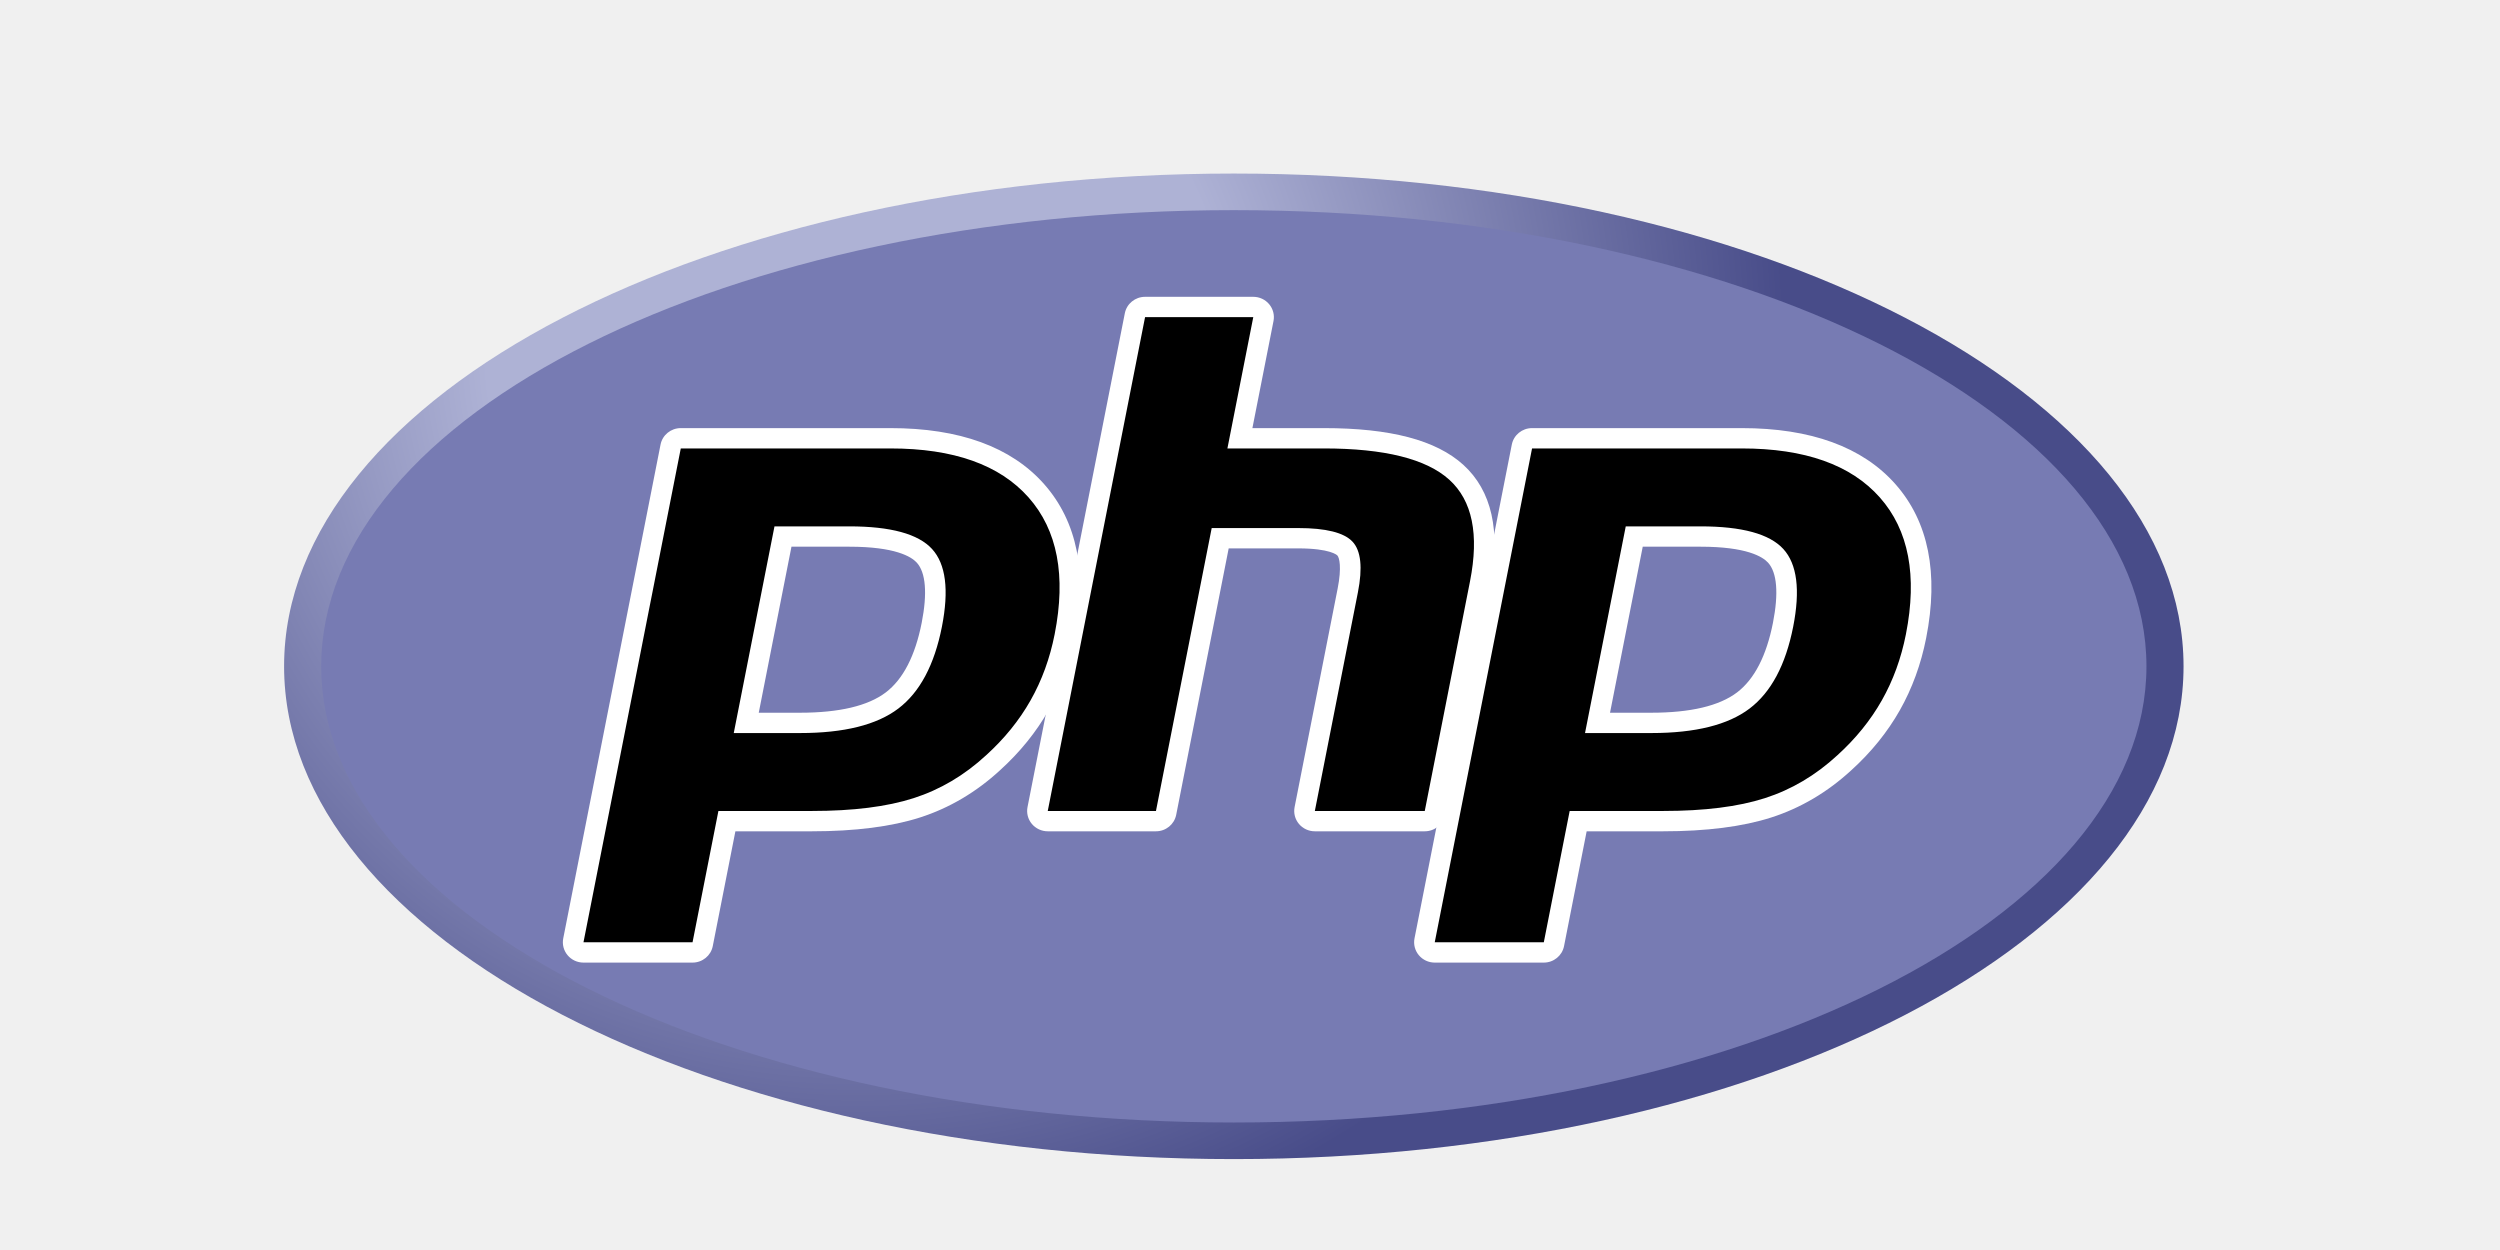
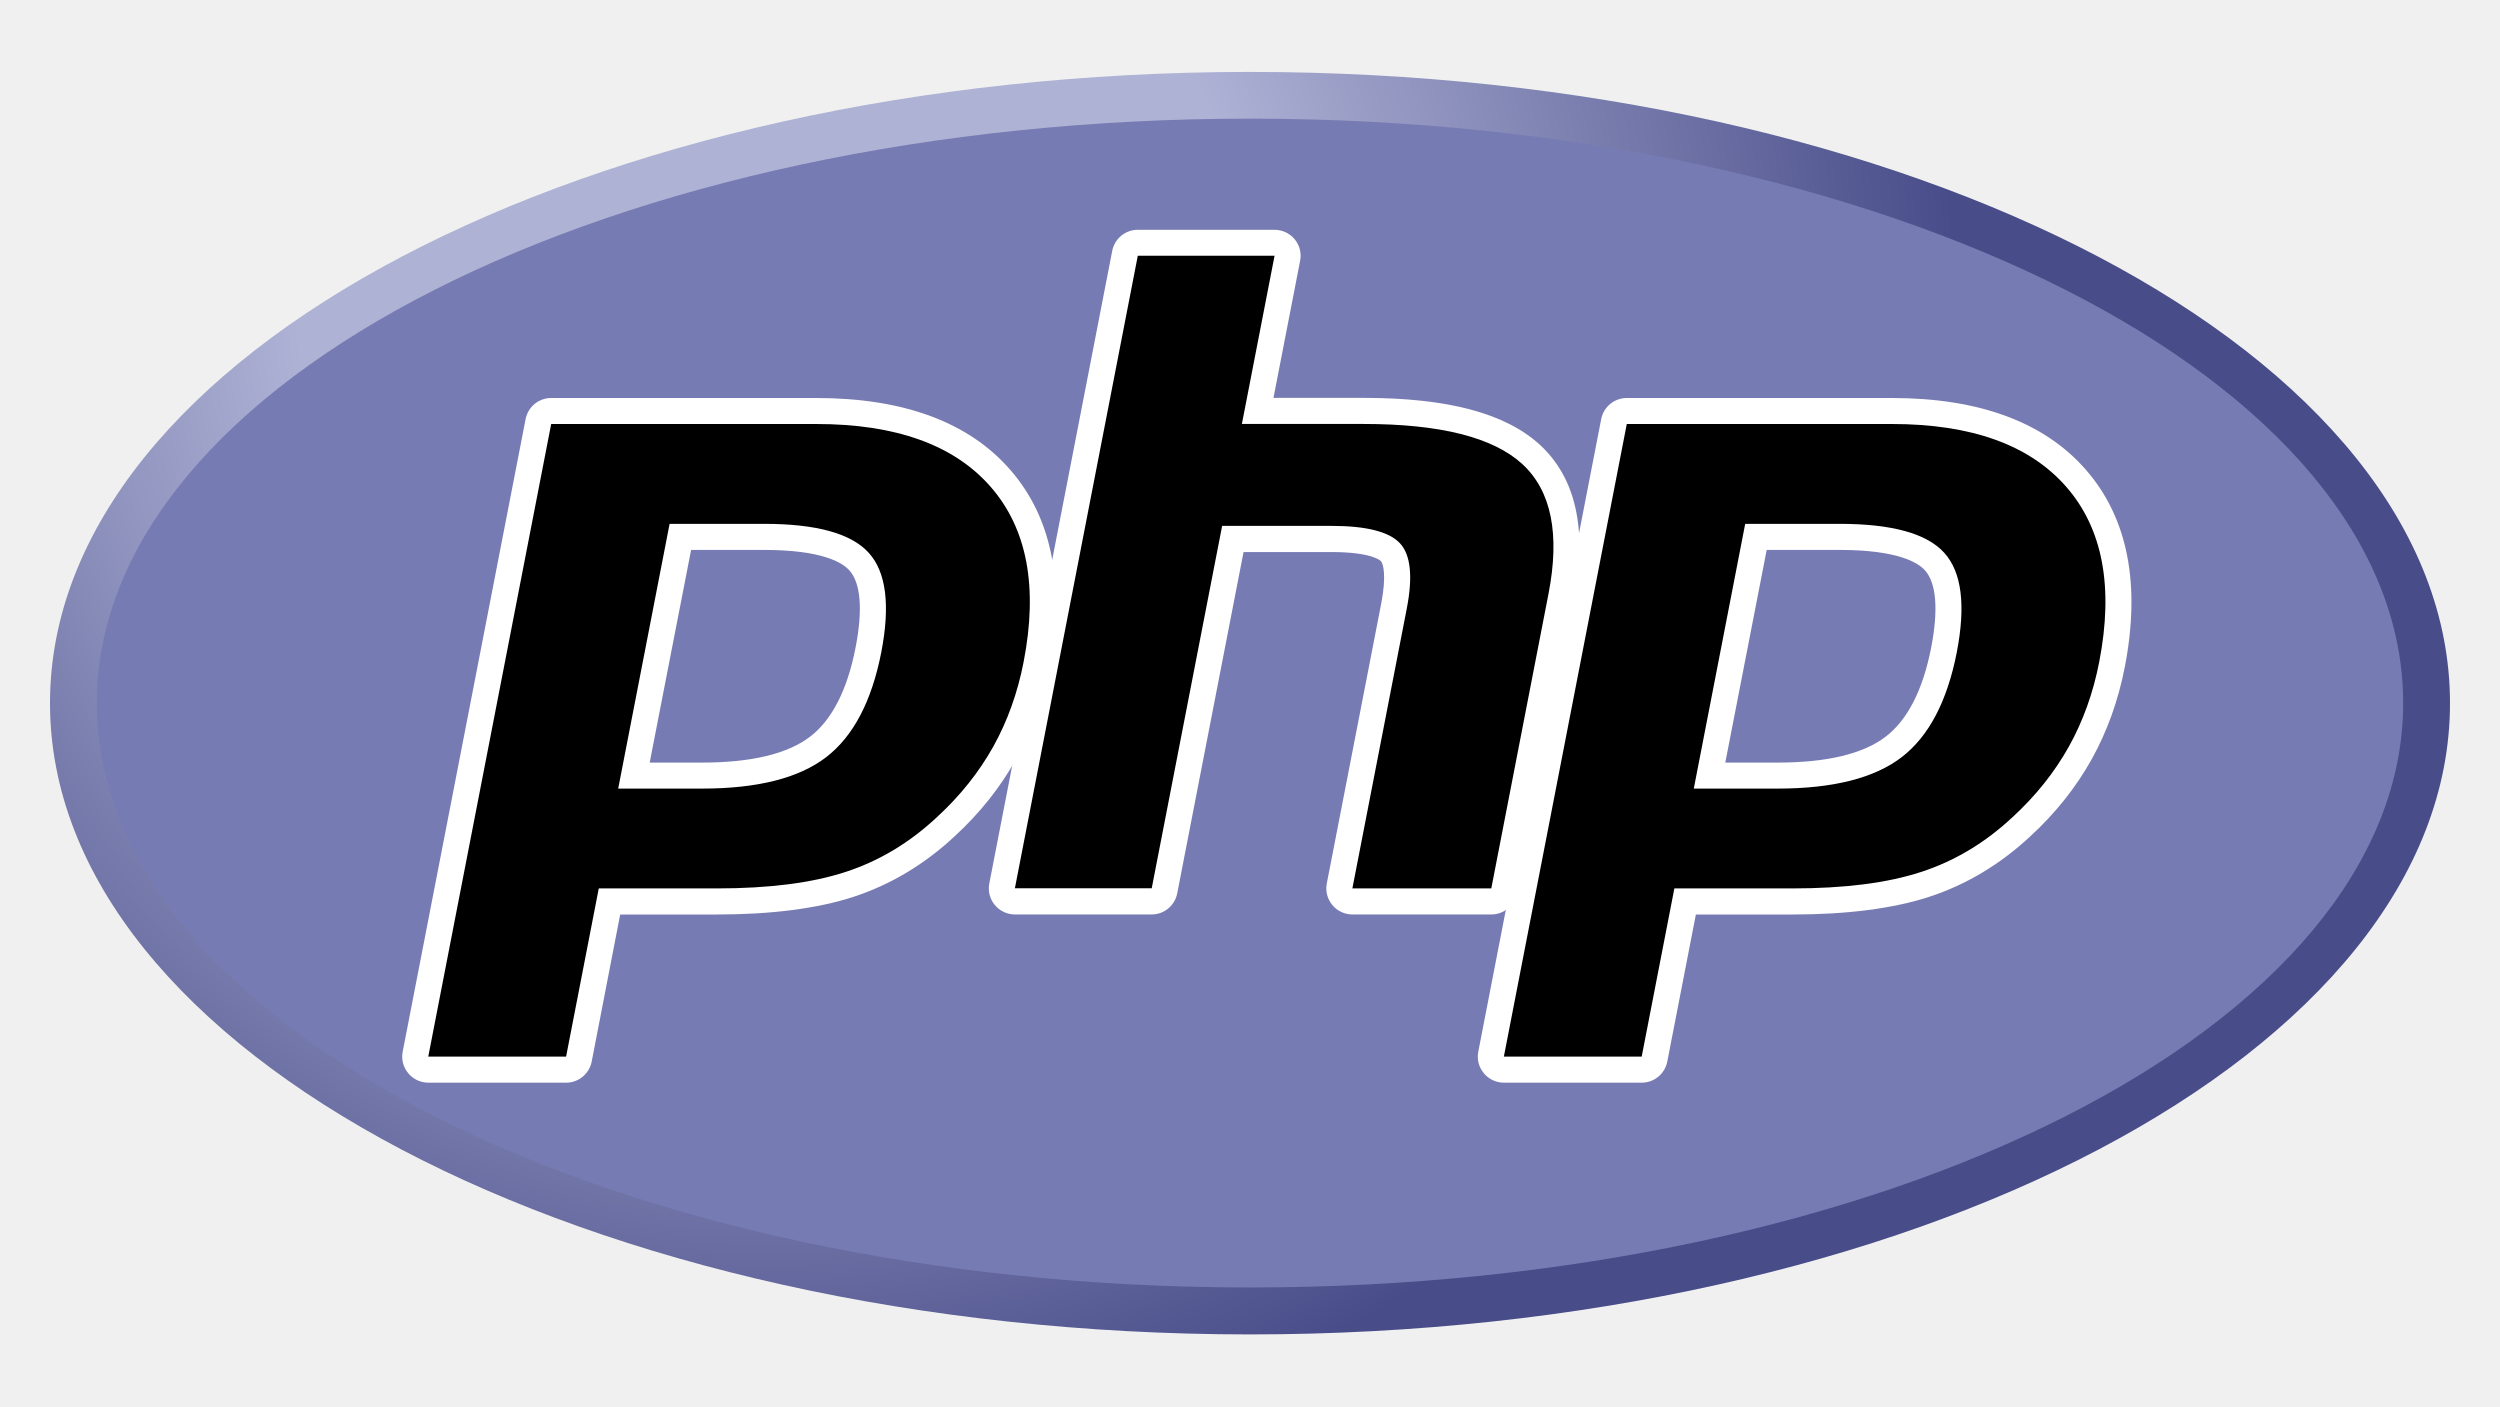
- <svg xmlns="http://www.w3.org/2000/svg" height="60" width="120">
-   <defs>
-     <clipPath id="A">
-       <path d="M11.52 162C11.52 81.677 135.307 16.56 288 16.56S564.48 81.677 564.48 162 440.693 307.44 288 307.44 11.52 242.322 11.52 162" />
+ <svg xmlns="http://www.w3.org/2000/svg" xmlns:xlink="http://www.w3.org/1999/xlink" version="1.1" id="svg3430" x="0" y="0" viewBox="0 0 3000 1687.5" style="enable-background:new 0 0 3000 1687.5" xml:space="preserve">
+   <style>.st5{fill:#fff}</style>
+   <g id="g3440">
+     <defs>
+       <path id="SVGID_1_" d="M60 843.8c0 418.3 644.7 757.5 1440 757.5s1440-339.1 1440-757.5c0-418.3-644.7-757.5-1440-757.5S60 425.4 60 843.8" />
+     </defs>
+     <clipPath id="SVGID_2_">
+       <use xlink:href="#SVGID_1_" style="overflow:visible" />
    </clipPath>
-     <radialGradient cx="0" cy="0" fx="0" fy="0" gradientTransform="matrix(363.0579,0,0,-363.0579,177.52,256.3071)" gradientUnits="userSpaceOnUse" id="B" r="1" spreadMethod="pad">
-       <stop offset="0" stop-color="#aeb2d5" />
-       <stop offset=".3" stop-color="#aeb2d5" />
-       <stop offset=".75" stop-color="#484c89" />
-       <stop offset="1" stop-color="#484c89" />
-     </radialGradient>
-     <clipPath id="C">
-       <path d="M0 324h576V0H0v324z" />
+     <g id="g3442" style="clip-path:url(#SVGID_2_)">
+       <g id="g3448">
+         <g id="g3450">
+           <radialGradient id="path3462_1_" cx="1104.855" cy="984.043" r="4.167" gradientTransform="matrix(453.8224 0 0 -453.8224 -500483.281 446933.344)" gradientUnits="userSpaceOnUse">
+             <stop offset="0" style="stop-color:#aeb2d5" />
+             <stop offset=".3" style="stop-color:#aeb2d5" />
+             <stop offset=".75" style="stop-color:#484c89" />
+             <stop offset="1" style="stop-color:#484c89" />
+           </radialGradient>
+           <path id="path3462" d="M60 843.8c0 418.3 644.7 757.5 1440 757.5s1440-339.1 1440-757.5c0-418.3-644.7-757.5-1440-757.5S60 425.4 60 843.8" style="fill:url(#path3462_1_)" />
+         </g>
+       </g>
+     </g>
+   </g>
+   <g id="g3464">
+     <defs>
+       <path id="SVGID_3_" d="M0 0h3000v1687.5H0z" />
+     </defs>
+     <clipPath id="SVGID_4_">
+       <use xlink:href="#SVGID_3_" style="overflow:visible" />
    </clipPath>
-     <clipPath id="D">
-       <path d="M0 324h576V0H0v324z" />
+     <g id="g3466" style="clip-path:url(#SVGID_4_)">
+       <g id="g3472" transform="translate(288 27.36)">
+         <path id="path3474" d="M1212 1517.6c764.2 0 1383.8-314 1383.8-701.3C2595.8 429 1976.3 115 1212 115S-171.8 429-171.8 816.3c.1 387.4 619.6 701.3 1383.8 701.3" style="fill:#777bb3" />
+       </g>
+     </g>
+   </g>
+   <g id="g3476">
+     <defs>
+       <path id="SVGID_5_" d="M0 0h3000v1687.5H0z" />
+     </defs>
+     <clipPath id="SVGID_6_">
+       <use xlink:href="#SVGID_5_" style="overflow:visible" />
    </clipPath>
-   </defs>
-   <g transform="matrix(.164883 0 0 -.162632 11.73708 58.32988)">
-     <g clip-path="url(#A)">
-       <path d="M11.52 162C11.52 81.677 135.307 16.56 288 16.56S564.48 81.677 564.48 162 440.693 307.44 288 307.44 11.52 242.322 11.52 162" fill="url(#B)" />
-     </g>
-     <g clip-path="url(#C)">
-       <path d="M288 27.36c146.73 0 265.68 60.28 265.68 134.64S434.73 296.64 288 296.64 22.32 236.36 22.32 162 141.27 27.36 288 27.36" fill="#777bb3" />
-     </g>
-     <g clip-path="url(#D)">
-       <path d="M161.734 145.307c12.065 0 21.072 2.225 26.77 6.61 5.638 4.34 9.532 11.862 11.573 22.353 1.903 9.806 1.178 16.653-2.154 20.348-3.407 3.774-10.773 5.688-21.893 5.688h-19.28l-10.69-55h15.673zM98.67 77.557c-.895 0-1.745.4-2.314 1.092a3 3 0 0 0-.63 2.48l28.328 145.75a3 3 0 0 0 2.945 2.427h61.054c19.188 0 33.47-5.2 42.447-15.487 9.025-10.33 11.812-24.772 8.283-42.92-1.436-7.394-3.906-14.26-7.34-20.41-3.44-6.155-7.984-11.85-13.51-16.93-6.616-6.192-14.104-10.682-22.236-13.324-8.003-2.607-18.28-3.93-30.548-3.93h-24.722l-7.06-36.322a3 3 0 0 0-2.944-2.428H98.67z" />
-       <path d="M159.224 197.307h16.808c13.42 0 18.083-2.945 19.667-4.7 2.628-2.914 3.124-9.058 1.435-17.767-1.898-9.75-5.416-16.663-10.458-20.545-5.162-3.974-13.554-5.988-24.94-5.988H149.7l9.523 49zm28.83 35H127a6 6 0 0 1-5.889-4.855L92.783 81.7a6 6 0 0 1 5.889-7.144h31.75a6 6 0 0 1 5.89 4.855l6.588 33.895h22.25c12.582 0 23.174 1.372 31.48 4.077 8.54 2.775 16.4 7.48 23.354 13.984 5.752 5.292 10.5 11.232 14.08 17.657s6.17 13.594 7.668 21.302c3.715 19.104.697 34.402-8.97 45.466-9.572 10.958-24.614 16.514-44.706 16.514m-45.633-90h19.313c12.8 0 22.336 2.41 28.6 7.234s10.492 12.875 12.688 24.157c2.1 10.832 1.144 18.476-2.87 22.93s-12.06 6.68-24.12 6.68h-21.754l-11.856-61m45.633 84c18.367 0 31.766-4.82 40.188-14.46s10.957-23.098 7.597-40.375c-1.383-7.117-3.722-13.624-7.015-19.52s-7.602-11.293-12.922-16.184c-6.34-5.933-13.383-10.16-21.133-12.68-7.75-2.525-17.62-3.782-29.62-3.782h-27.196l-7.53-38.75h-31.75L127 226.307h61.055" fill="#fff" />
-       <path d="M311.583 116.307c-.896 0-1.745.4-2.314 1.092s-.802 1.6-.63 2.48l12.53 64.49c1.192 6.133.898 10.535-.827 12.395-1.056 1.137-4.228 3.044-13.607 3.044h-22.702l-15.755-81.072a3 3 0 0 0-2.945-2.428h-31.5a3 3 0 0 0-2.945 3.572l28.328 145.75a3 3 0 0 0 2.945 2.427h31.5a3 3 0 0 0 2.945-3.572l-6.836-35.178h24.422c18.605 0 31.22-3.28 38.57-10.028 7.5-6.884 9.827-17.89 6.947-32.72l-13.18-67.825a3 3 0 0 0-2.945-2.428h-32z" />
-       <path d="M293.66 271.057h-31.5a6 6 0 0 1-5.89-4.855l-28.328-145.75a6 6 0 0 1 5.89-7.144h31.5a6 6 0 0 1 5.89 4.855l15.283 78.645h20.23c9.363 0 11.328-2 11.407-2.086.568-.61 1.315-3.44.082-9.78l-12.53-64.49a6 6 0 0 1 5.89-7.144h32a6 6 0 0 1 5.89 4.855l13.18 67.825c3.093 15.92.447 27.864-7.86 35.5-7.928 7.28-21.208 10.82-40.6 10.82h-20.784l6.143 31.605a6 6 0 0 1-5.89 7.145m0-6l-7.53-38.75h28.062c17.657 0 29.836-3.082 36.54-9.238s8.71-16.14 6.032-29.938l-13.18-67.824h-32l12.53 64.488c1.426 7.336.902 12.34-1.574 15.008s-7.746 4.004-15.805 4.004H281.56l-16.226-83.5h-31.5l28.328 145.75h31.5" fill="#fff" />
-       <path d="M409.55 145.307c12.065 0 21.072 2.225 26.77 6.61 5.638 4.34 9.532 11.86 11.574 22.353 1.903 9.806 1.178 16.653-2.155 20.348-3.407 3.774-10.773 5.688-21.893 5.688h-19.28l-10.69-55h15.673zm-63.062-67.75c-.895 0-1.745.4-2.314 1.092a3 3 0 0 0-.631 2.48l28.328 145.75a3 3 0 0 0 2.946 2.427h61.053c19.19 0 33.47-5.2 42.448-15.487 9.025-10.33 11.81-24.77 8.283-42.92-1.438-7.394-3.907-14.26-7.342-20.41-3.44-6.155-7.984-11.85-13.51-16.93-6.616-6.192-14.104-10.682-22.236-13.324-8.003-2.607-18.28-3.93-30.548-3.93H388.24l-7.057-36.322a3 3 0 0 0-2.946-2.428h-31.75z" />
-       <path d="M407.04 197.307h16.808c13.42 0 18.083-2.945 19.667-4.7 2.63-2.914 3.125-9.058 1.435-17.766-1.898-9.75-5.417-16.664-10.458-20.546-5.162-3.974-13.554-5.988-24.94-5.988h-12.033l9.522 49zm28.83 35h-61.054a6 6 0 0 1-5.889-4.855L340.6 81.7a6 6 0 0 1 5.889-7.144h31.75a6 6 0 0 1 5.89 4.855l6.587 33.895h22.25c12.582 0 23.174 1.372 31.48 4.077 8.54 2.775 16.4 7.48 23.356 13.986 5.752 5.29 10.488 11.23 14.078 17.655s6.17 13.594 7.668 21.302c3.715 19.105.697 34.403-8.97 45.467-9.572 10.957-24.613 16.513-44.706 16.513m-45.632-90h19.312c12.8 0 22.336 2.41 28.6 7.234s10.492 12.875 12.688 24.157c2.102 10.832 1.145 18.476-2.87 22.93s-12.06 6.68-24.12 6.68h-21.754l-11.855-61m45.632 84c18.367 0 31.766-4.82 40.188-14.46s10.957-23.098 7.597-40.375c-1.383-7.117-3.722-13.624-7.015-19.52s-7.602-11.293-12.922-16.184c-6.34-5.933-13.383-10.16-21.133-12.68-7.75-2.525-17.62-3.782-29.62-3.782h-27.196l-7.53-38.75h-31.75l28.328 145.75h61.054" fill="#fff" />
+     <g id="g3478" style="clip-path:url(#SVGID_6_)">
+       <g id="g3484" transform="translate(161.734 145.307)">
+         <path id="path3486" d="M680.6 785.4c62.8 0 109.8-11.6 139.4-34.4 29.4-22.6 49.6-61.8 60.3-116.4 9.9-51.1 6.1-86.7-11.2-106-17.7-19.7-56.1-29.6-114-29.6H654.7L599 785.4h81.6zm-328.4 352.9c-4.7 0-9.1-2.1-12.1-5.7s-4.2-8.3-3.3-12.9l147.5-759.1c1.4-7.3 7.9-12.6 15.3-12.6h318c99.9 0 174.3 27.1 221.1 80.7 47 53.8 61.5 129 43.1 223.5-7.5 38.5-20.3 74.3-38.2 106.3-17.9 32.1-41.6 61.7-70.4 88.2-34.5 32.3-73.5 55.6-115.8 69.4-41.7 13.6-95.2 20.5-159.1 20.5H569.7l-36.8 189.2c-1.4 7.3-7.9 12.6-15.3 12.6H352.2z" />
+       </g>
+       <g id="g3488" transform="translate(159.224 197.307)">
+         <path id="path3490" class="st5" d="M670.1 462.6h87.5c69.9 0 94.2 15.3 102.4 24.5 13.7 15.2 16.3 47.2 7.5 92.5-9.9 50.8-28.2 86.8-54.5 107-26.9 20.7-70.6 31.2-129.9 31.2h-62.7l49.7-255.2zm150.1-182.3h-318c-15 0-27.8 10.6-30.7 25.3L324 1064.7c-1.8 9.2.6 18.6 6.6 25.8 5.9 7.2 14.8 11.4 24.1 11.4h165.4c15 0 27.8-10.6 30.7-25.3L585 900.1h115.9c65.5 0 120.7-7.1 164-21.2 44.5-14.5 85.4-39 121.6-72.8 30-27.6 54.6-58.5 73.3-92 18.7-33.5 32.1-70.8 39.9-110.9 19.3-99.5 3.6-179.2-46.7-236.8-49.8-57.2-128.1-86.1-232.8-86.1M582.6 749h100.6c66.7 0 116.3-12.6 149-37.7 32.6-25.1 54.6-67.1 66.1-125.8 10.9-56.4 6-96.2-15-119.4-20.9-23.2-62.8-34.8-125.6-34.8H644.3L582.6 749m237.6-437.5c95.7 0 165.4 25.1 209.3 75.3 43.9 50.2 57.1 120.3 39.6 210.3-7.2 37.1-19.4 71-36.5 101.7-17.2 30.7-39.6 58.8-67.3 84.3-33 30.9-69.7 52.9-110.1 66-40.4 13.2-91.8 19.7-154.3 19.7H559.3l-39.2 201.8H354.7l147.5-759.1h318" />
+       </g>
+       <g id="g3492" transform="translate(311.583 116.307)">
+         <path id="path3494" d="M1311.2 965.4c-4.7 0-9.1-2.1-12.1-5.7s-4.2-8.3-3.3-12.9l65.3-335.9c6.2-31.9 4.7-54.9-4.3-64.6-5.5-5.9-22-15.9-70.9-15.9h-118.2l-82.1 422.3c-1.4 7.3-7.9 12.6-15.3 12.6h-164c-4.7 0-9.1-2.1-12.1-5.7s-4.2-8.3-3.3-12.9l147.5-759.1c1.4-7.3 7.9-12.6 15.3-12.6h164.1c4.7 0 9.1 2.1 12.1 5.7s4.2 8.3 3.3 12.9l-35.6 183.2h127.2c96.9 0 162.6 17.1 200.9 52.2 39 35.9 51.2 93.2 36.2 170.4l-68.6 353.3c-1.4 7.3-7.9 12.6-15.3 12.6h-166.8z" />
+       </g>
+       <g id="g3496" transform="translate(293.661 271.057)">
+         <path id="path3498" class="st5" d="M1235.8 4.7h-164.1c-15 0-27.8 10.6-30.7 25.3L893.5 789.1c-1.8 9.2.6 18.6 6.6 25.8 5.9 7.2 14.8 11.4 24.1 11.4h164.1c15 0 27.8-10.6 30.7-25.3l79.6-409.6H1304c48.8 0 59 10.4 59.4 10.9 3 3.2 6.8 17.9.4 50.9l-65.3 335.9c-1.8 9.2.6 18.6 6.6 25.8 5.9 7.2 14.8 11.4 24.1 11.4h166.7c15 0 27.8-10.6 30.7-25.3l68.6-353.3c16.1-82.9 2.3-145.1-40.9-184.9-41.3-37.9-110.5-56.4-211.5-56.4h-108.3l32-164.6c1.8-9.2-.6-18.6-6.6-25.8-5.9-7.1-14.7-11.3-24.1-11.3m0 31.2-39.2 201.8h146.2c92 0 155.4 16.1 190.3 48.1 34.9 32.1 45.4 84.1 31.4 155.9L1495.9 795h-166.7l65.3-335.9c7.4-38.2 4.7-64.3-8.2-78.2C1373.4 367 1346 360 1304 360h-131.1l-84.5 434.9H924.2l147.5-759.1h164.1" />
+       </g>
+       <g id="g3500" transform="translate(409.55 145.307)">
+         <path id="path3502" d="M1723.5 785.4c62.8 0 109.8-11.6 139.4-34.4 29.4-22.6 49.6-61.8 60.3-116.4 9.9-51.1 6.1-86.7-11.2-106-17.7-19.7-56.1-29.6-114-29.6h-100.4l-55.7 286.5h81.6zm-328.4 352.9c-4.7 0-9.1-2.1-12.1-5.7s-4.2-8.3-3.3-12.9l147.5-759.1c1.4-7.3 7.9-12.6 15.3-12.6h318c99.9 0 174.3 27.1 221.1 80.7 47 53.8 61.5 129 43.1 223.5-7.5 38.5-20.3 74.3-38.2 106.3-17.9 32.1-41.6 61.7-70.4 88.2-34.5 32.3-73.5 55.6-115.8 69.4-41.7 13.6-95.2 20.5-159.1 20.5h-128.8l-36.8 189.2c-1.4 7.3-7.9 12.6-15.3 12.6h-165.2z" />
+       </g>
+       <g id="g3504" transform="translate(407.04 197.307)">
+         <path id="path3506" class="st5" d="M1713 462.6h87.5c69.9 0 94.2 15.3 102.4 24.5 13.7 15.2 16.3 47.2 7.5 92.5-9.9 50.8-28.2 86.8-54.5 107-26.9 20.7-70.6 31.2-129.9 31.2h-62.7l49.7-255.2zm150.1-182.3h-318c-15 0-27.8 10.6-30.7 25.3l-147.5 759.1c-1.8 9.2.6 18.6 6.6 25.8 5.9 7.2 14.8 11.4 24.1 11.4H1563c15 0 27.8-10.6 30.7-25.3l34.3-176.5h115.9c65.5 0 120.7-7.1 164-21.2 44.5-14.5 85.4-39 121.6-72.8 30-27.6 54.6-58.5 73.3-92 18.7-33.5 32.1-70.8 39.9-110.9 19.3-99.5 3.6-179.2-46.7-236.8-49.9-57.2-128.2-86.1-232.9-86.1M1625.5 749H1726c66.7 0 116.3-12.6 149-37.7 32.6-25.1 54.6-67.1 66.1-125.8 10.9-56.4 6-96.2-15-119.4-20.9-23.2-62.8-34.8-125.6-34.8h-113.3L1625.5 749m237.6-437.5c95.7 0 165.4 25.1 209.3 75.3 43.9 50.2 57.1 120.3 39.6 210.3-7.2 37.1-19.4 71-36.5 101.7-17.2 30.7-39.6 58.8-67.3 84.3-33 30.9-69.7 52.9-110.1 66-40.4 13.2-91.8 19.7-154.3 19.7h-141.6l-39.2 201.8h-165.4l147.5-759.1h318" />
+       </g>
    </g>
  </g>
</svg>
